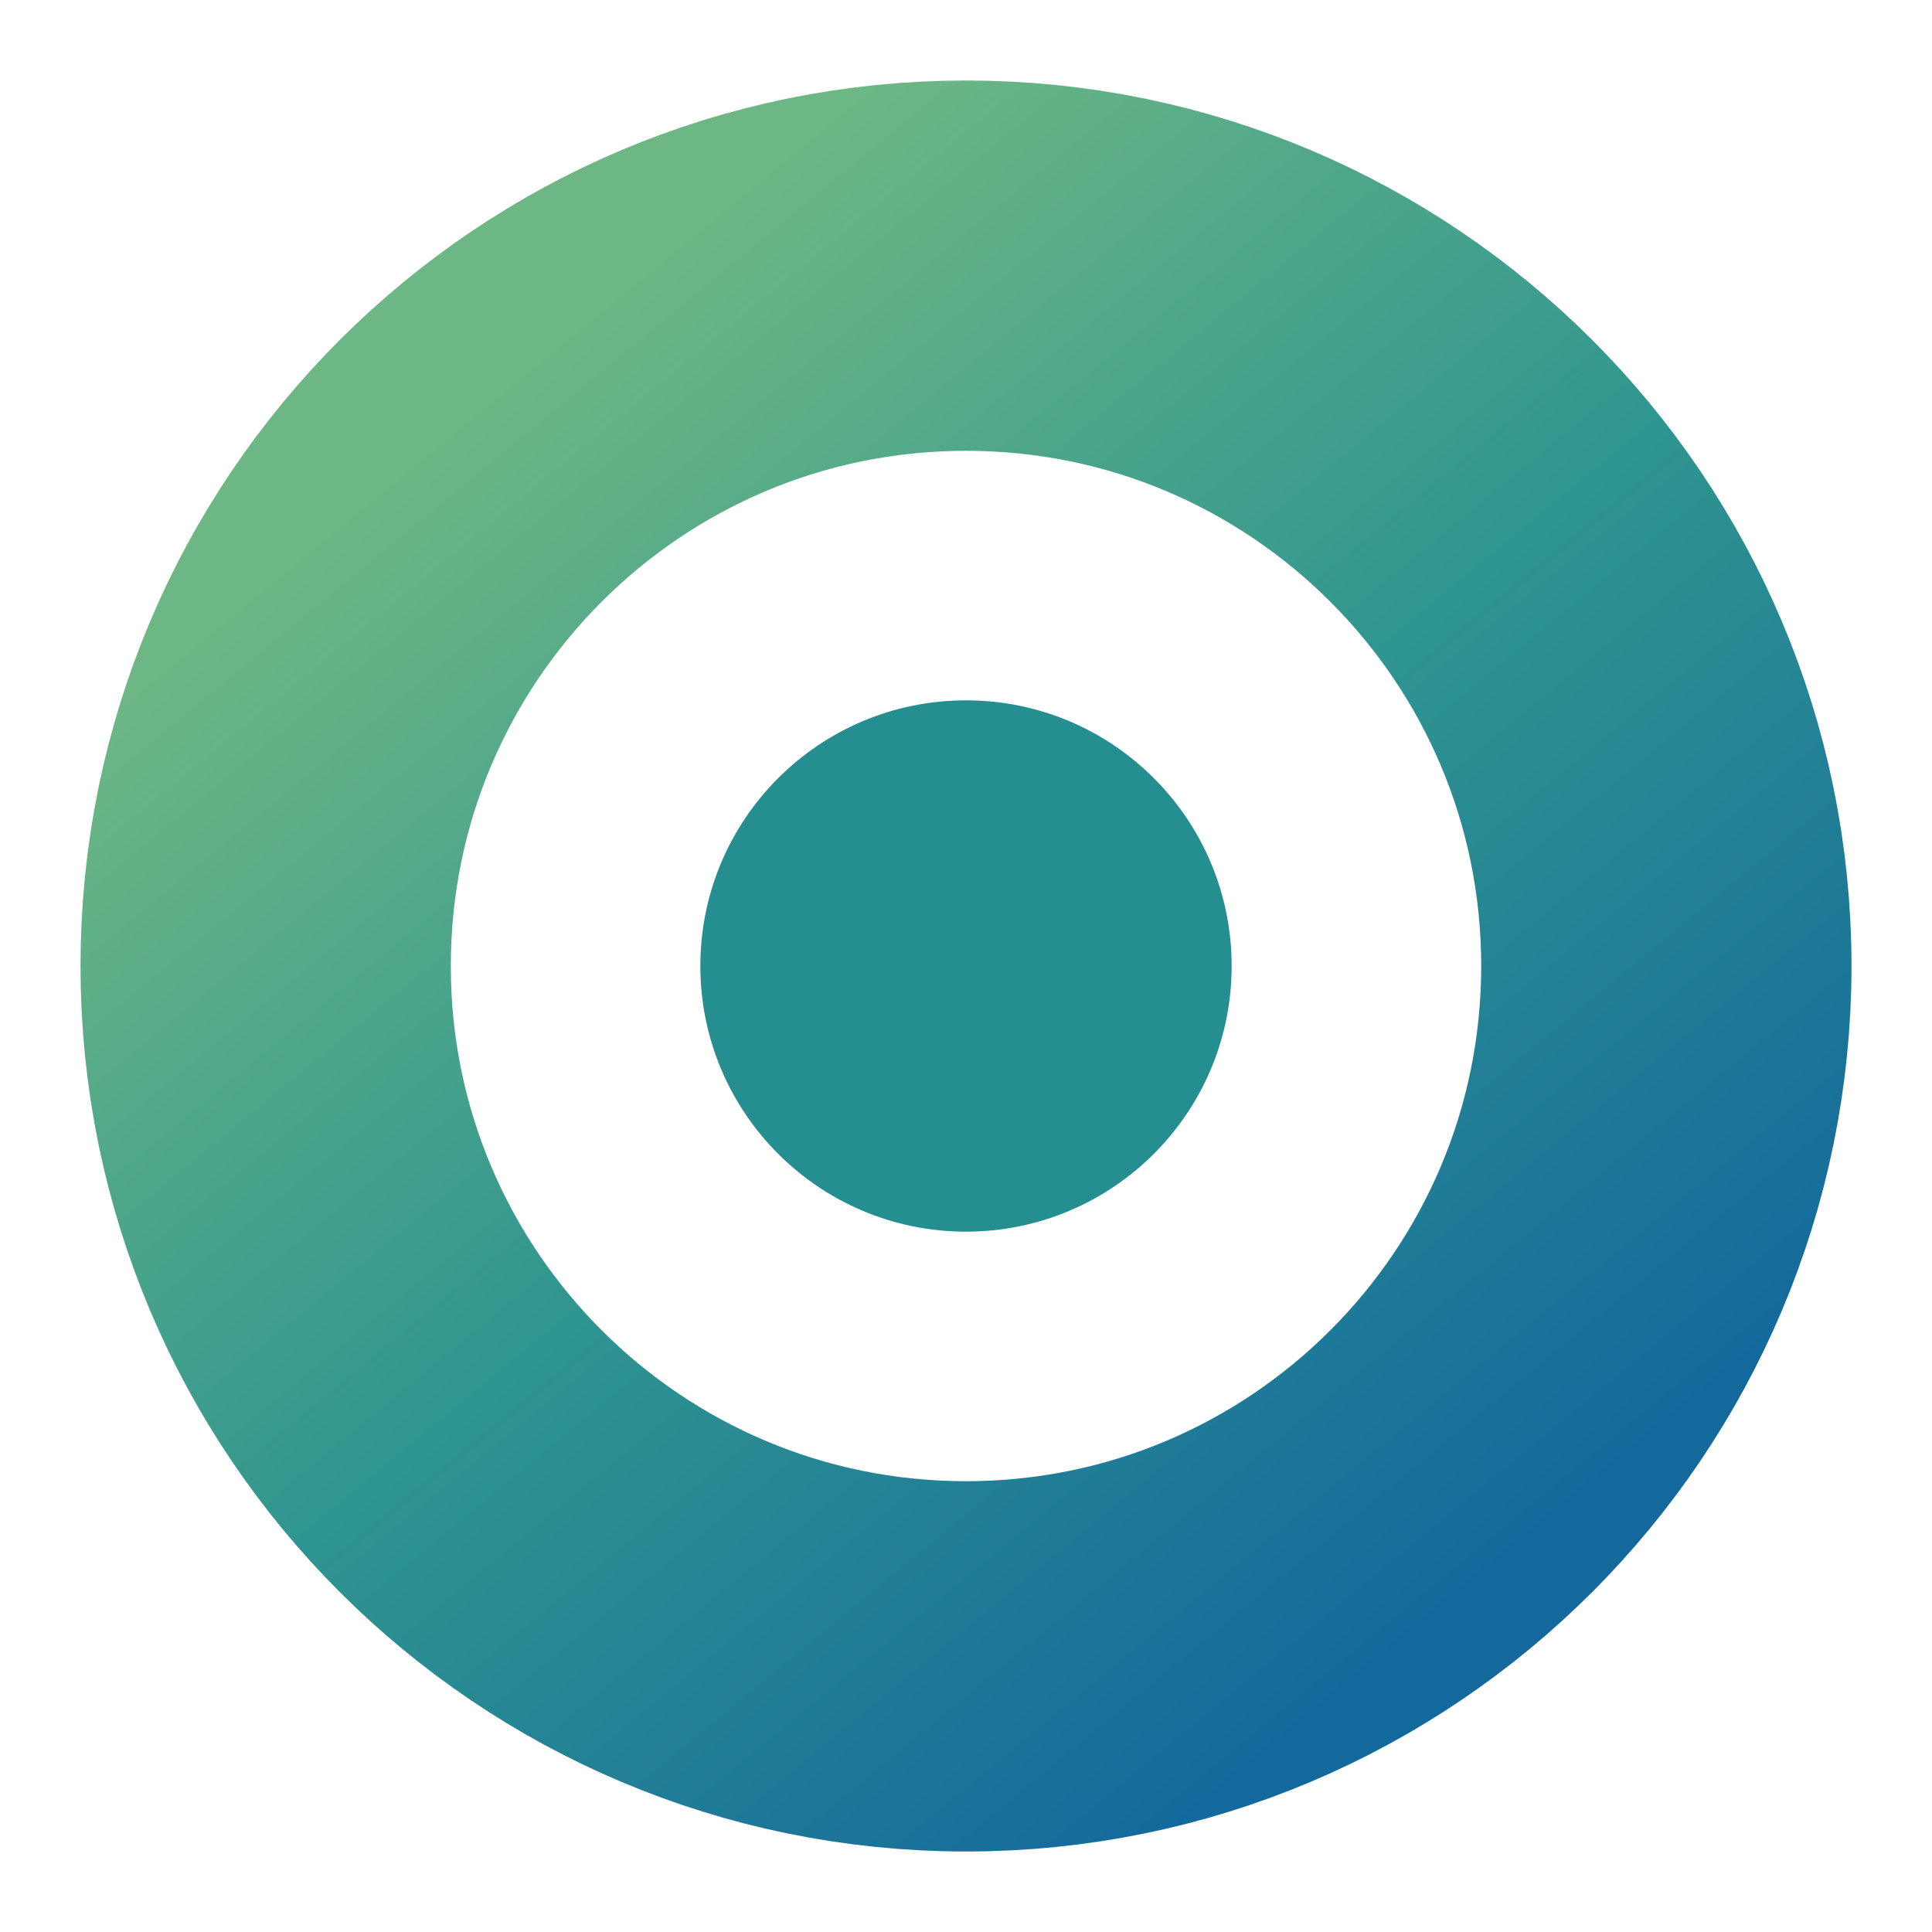
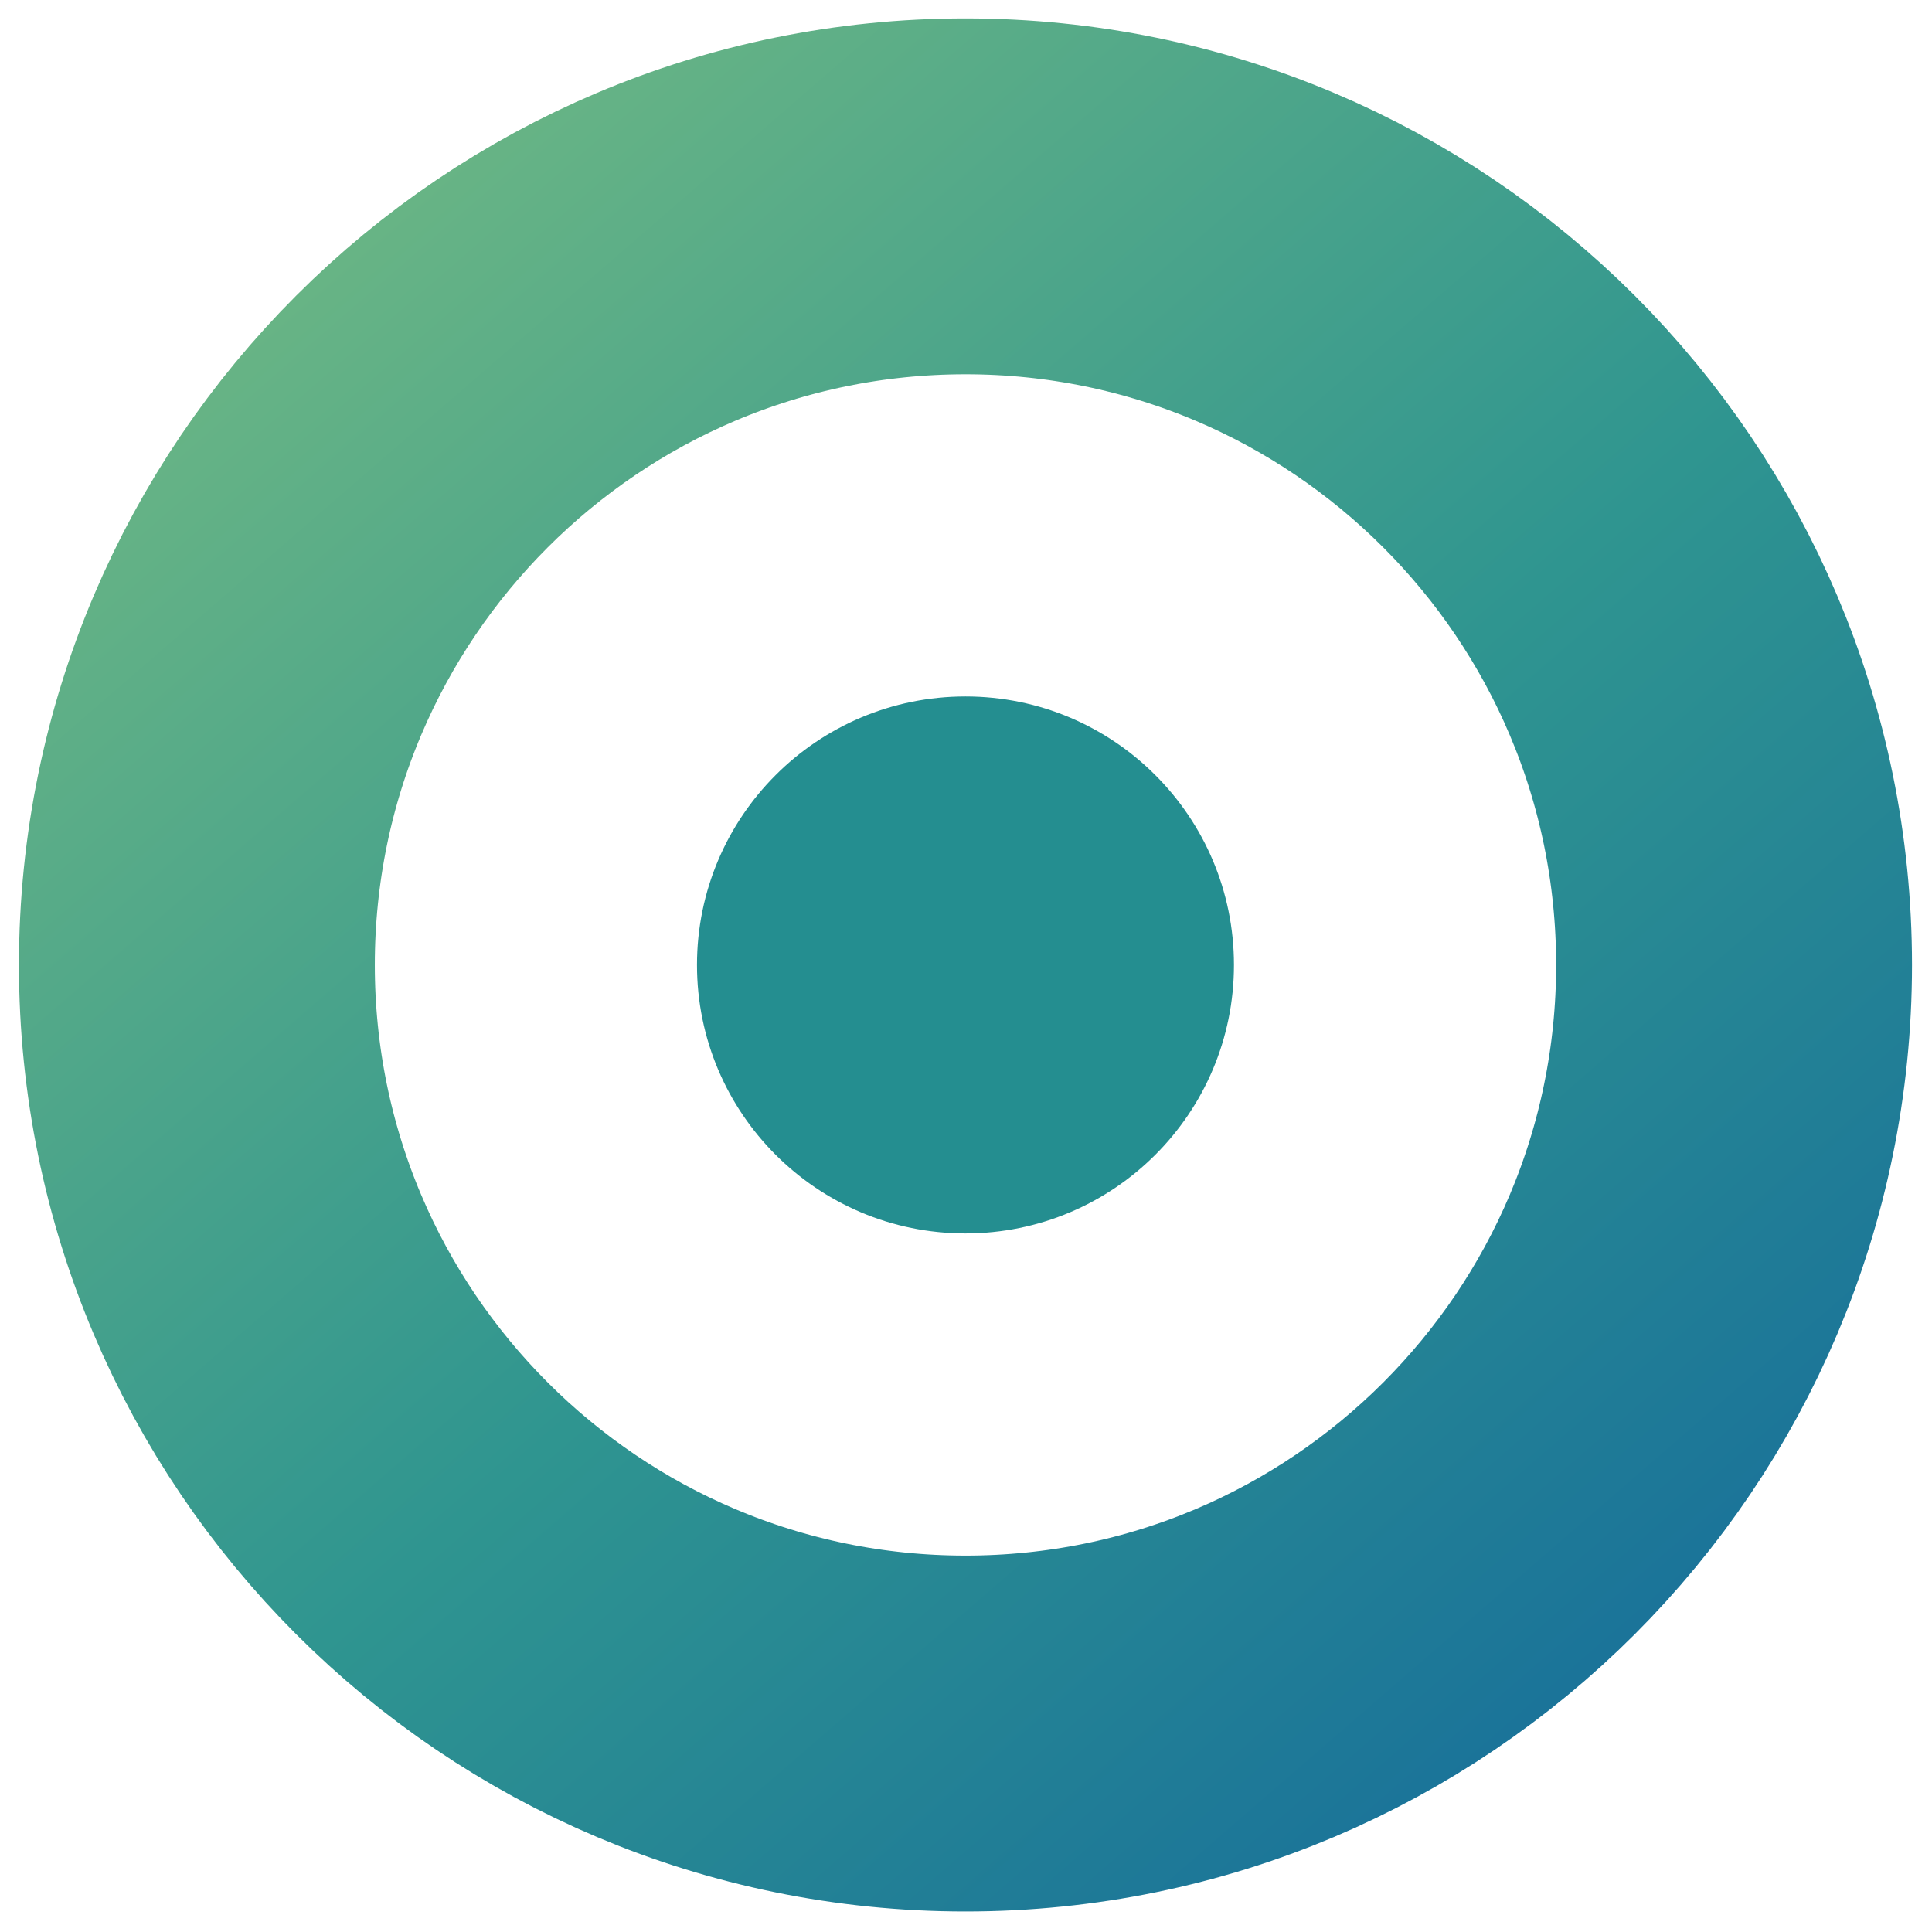
- <svg xmlns="http://www.w3.org/2000/svg" viewBox="0 0 48 48">
+ <svg xmlns="http://www.w3.org/2000/svg" viewBox="6 6.2 36.7 36.7">
  <defs>
-     <linearGradient id="g" x1="0.15" y1="0.1" x2="0.85" y2="0.95">
+     <linearGradient id="g" x1="0.08" y1="-0.04" x2="1.05" y2="1.08">
      <stop offset="0" stop-color="#6DB784" />
      <stop offset="0.5" stop-color="#2F9590" />
      <stop offset="1" stop-color="#14699C" />
    </linearGradient>
  </defs>
-   <circle cx="24" cy="24" r="17.4" fill="none" stroke="url(#g)" stroke-width="9.2" />
-   <circle cx="24" cy="24" r="6.6" fill="#248E90" />
+   <circle cx="24.34" cy="24.53" r="14.6" fill="none" stroke="url(#g)" stroke-width="6.76" />
+   <circle cx="24.34" cy="24.53" r="5.1" fill="#248E90" />
</svg>
